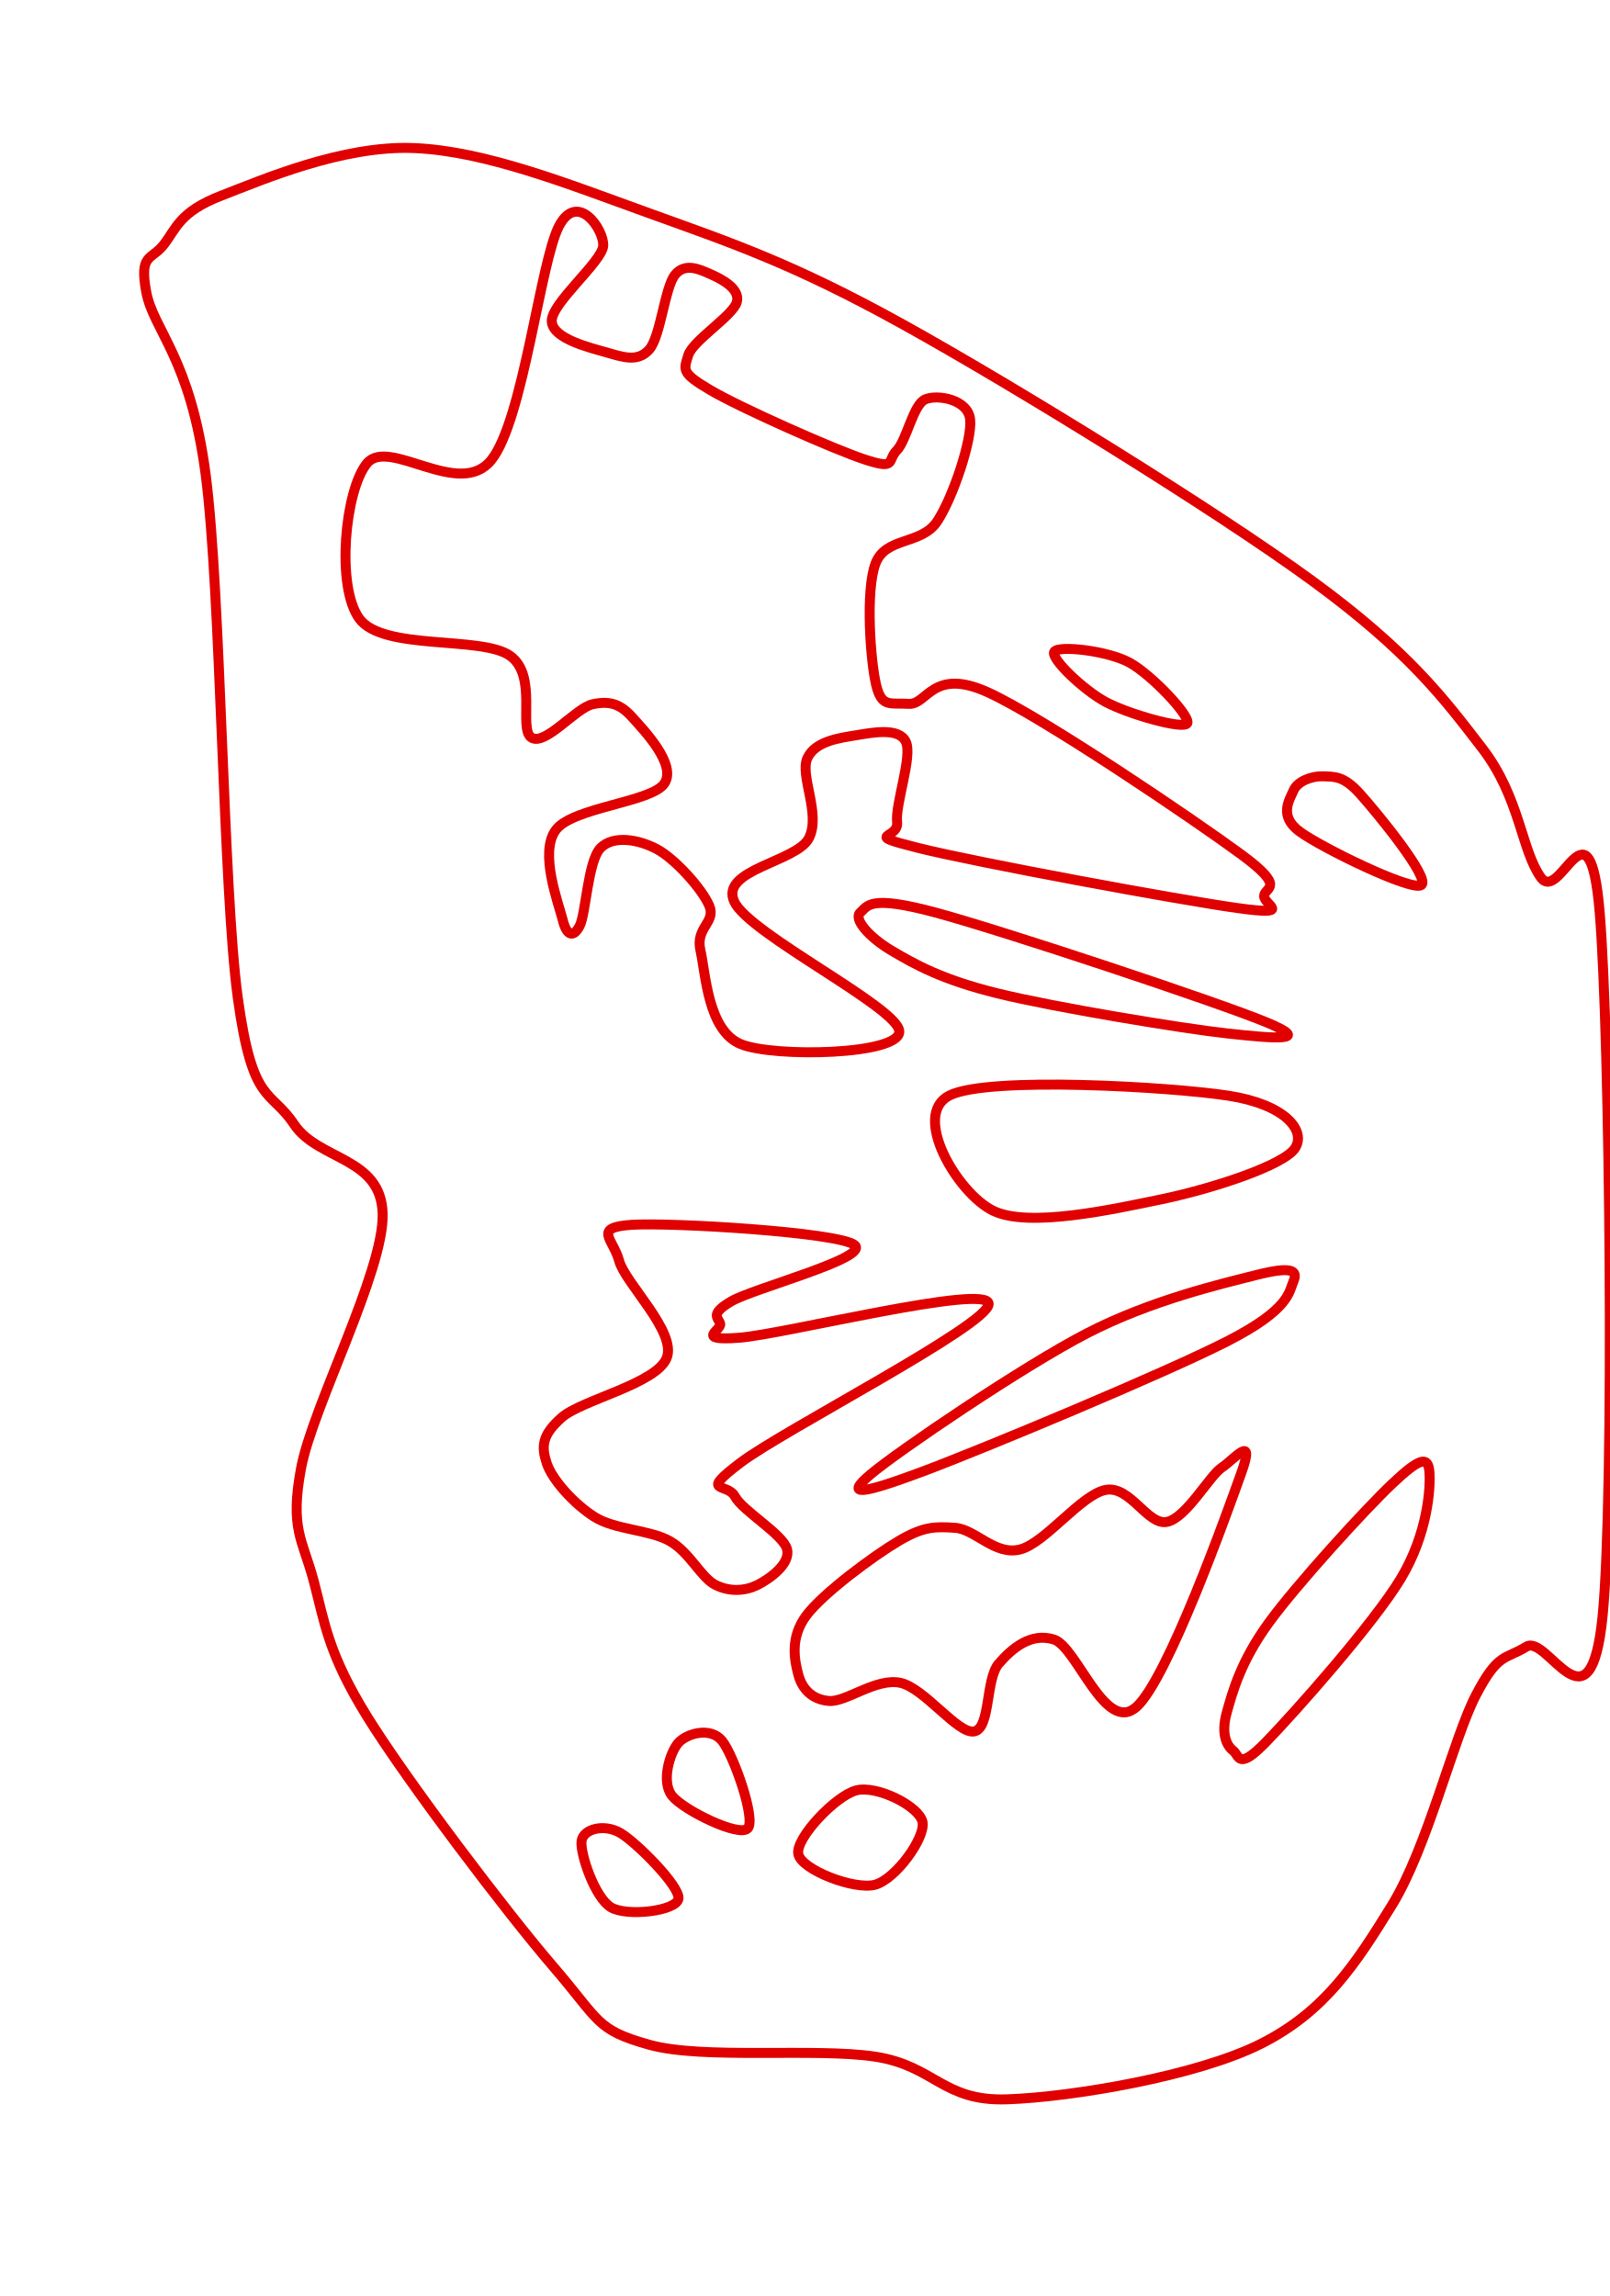
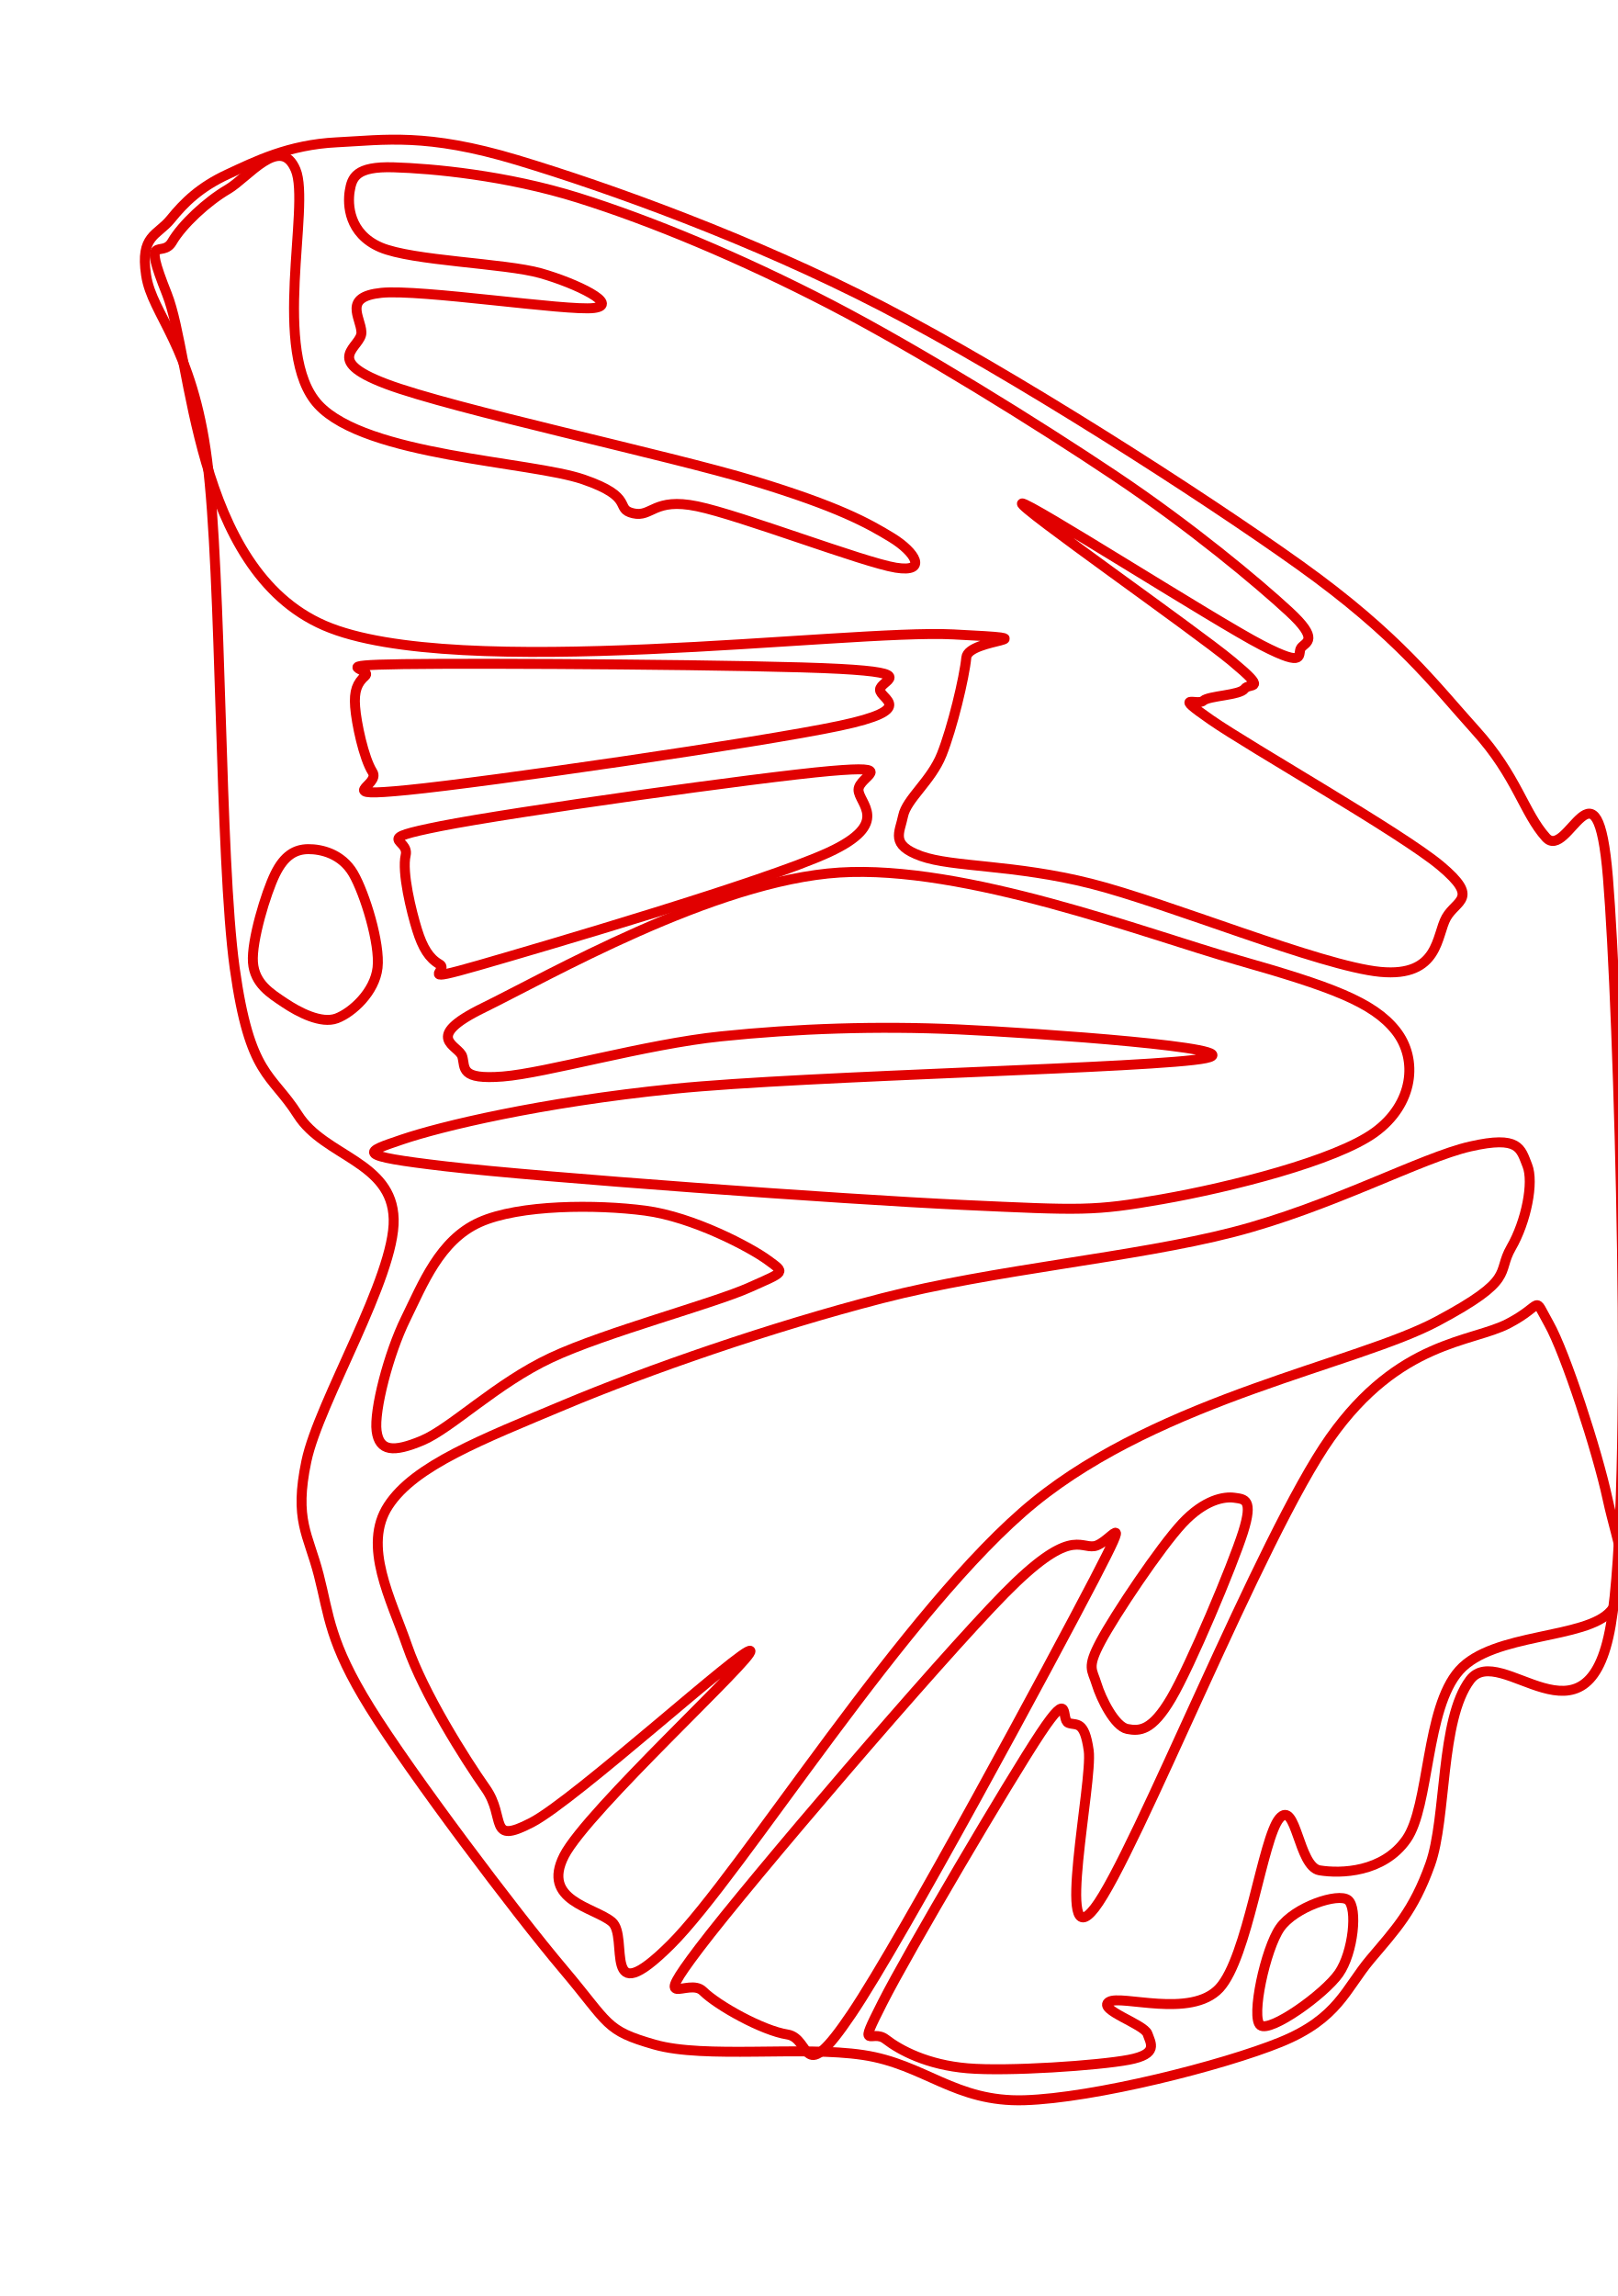
- <svg xmlns="http://www.w3.org/2000/svg" width="342" height="488" viewBox="0 0 342 488" version="1.1" id="svg1">
+ <svg xmlns="http://www.w3.org/2000/svg" width="341" height="484" viewBox="0 0 341 484" version="1.1" id="svg1">
  <g id="layer1">
-     <path style="fill:none;stroke:#e10000;stroke-width:2.12;stroke-dasharray:none;stroke-opacity:1" d="M 47.00,41.60 C 38.13,45.02 37.46,48.60 34.80,52.00 32.14,55.40 29.58,53.83 31.07,62.00 32.56,70.17 40.49,76.00 43.73,101.00 46.98,126.00 47.40,189.00 50.53,212.00 53.67,235.00 57.40,231.32 62.53,239.00 67.67,246.68 81.09,245.90 81.33,258.07 81.58,270.23 66.44,299.01 64.00,312.00 61.56,324.99 64.31,327.17 66.67,336.00 69.02,344.83 69.64,351.33 78.13,365.00 86.62,378.67 107.62,406.40 117.60,418.00 127.58,429.60 126.60,431.41 138.00,434.60 149.40,437.79 173.33,435.20 186.00,437.13 198.67,439.07 200.33,446.66 214.00,446.20 227.67,445.74 254.37,441.27 268.00,434.40 281.63,427.53 288.19,417.34 295.80,405.00 303.41,392.66 308.90,369.50 313.67,360.33 318.43,351.17 319.91,352.79 324.40,350.00 328.89,347.21 338.00,369.60 340.60,343.60 343.20,317.60 342.19,220.19 340.00,194.00 337.81,167.81 331.63,192.30 327.47,186.47 323.30,180.63 323.08,169.49 315.00,159.00 306.92,148.51 299.50,138.53 279.00,123.53 258.50,108.53 215.50,82.03 192.00,69.00 168.50,55.97 155.33,51.59 138.00,45.33 120.67,39.08 103.17,32.09 88.00,31.47 72.83,30.84 55.87,38.18 47.00,41.60 z" id="path1" />
-     <path style="fill:none;stroke:#e10000;stroke-width:2.12;stroke-dasharray:none;stroke-opacity:1" d="M 78.00,98.47 C 73.33,104.09 71.34,124.72 76.40,131.53 81.46,138.34 102.23,135.12 108.33,139.33 114.43,143.54 110.06,155.08 113.00,156.80 115.94,158.52 122.44,150.40 126.00,149.67 129.56,148.93 131.80,149.59 134.33,152.40 136.87,155.21 143.90,162.53 141.20,166.53 138.50,170.53 121.73,171.57 118.13,176.40 114.53,181.23 118.76,192.13 119.60,195.53 120.44,198.93 121.86,199.36 123.20,196.80 124.54,194.24 124.93,182.92 127.67,180.20 130.40,177.48 135.76,178.42 139.60,180.47 143.44,182.51 149.19,188.88 150.73,192.47 152.28,196.06 147.74,197.09 148.87,202.00 149.99,206.91 150.42,219.07 157.47,221.93 164.51,224.80 191.37,224.24 191.13,219.20 190.90,214.16 159.27,198.51 156.07,191.67 152.87,184.82 169.34,183.22 171.93,178.13 174.52,173.04 169.92,164.78 171.60,161.13 173.28,157.49 178.51,156.84 182.00,156.27 185.49,155.69 191.09,154.59 192.53,157.67 193.98,160.74 190.24,170.98 190.67,174.73 191.09,178.49 183.01,177.16 195.07,180.20 207.12,183.24 250.73,191.30 263.00,193.00 275.27,194.70 268.53,192.30 268.67,190.40 268.80,188.50 273.59,188.81 263.80,181.60 254.01,174.39 221.71,152.47 209.93,147.13 198.16,141.80 197.09,149.87 193.13,149.60 189.18,149.33 187.38,150.50 186.20,145.53 185.02,140.57 183.90,125.59 186.07,119.80 188.23,114.01 195.84,115.90 199.20,110.80 202.56,105.70 206.62,93.52 206.20,89.20 205.78,84.88 199.27,83.78 196.67,84.87 194.07,85.96 192.71,93.59 190.60,95.73 188.49,97.88 190.60,99.87 184.00,97.73 177.40,95.60 157.29,86.63 151.00,82.93 144.71,79.23 145.33,78.66 146.27,75.53 147.20,72.41 155.81,67.08 156.60,64.20 157.39,61.32 153.19,59.23 151.00,58.27 148.81,57.30 145.63,55.73 143.47,58.40 141.30,61.07 140.41,71.51 138.00,74.27 135.59,77.02 132.46,75.93 129.00,74.93 125.54,73.93 117.40,72.04 117.27,68.27 117.13,64.49 127.94,55.63 128.20,52.27 128.46,48.90 122.77,40.48 118.80,48.07 114.83,55.66 111.20,89.40 104.40,97.80 97.60,106.20 82.67,92.84 78.00,98.47 z" id="path2" />
-     <path style="fill:none;stroke:#e10000;stroke-width:2.12;stroke-dasharray:none;stroke-opacity:1" d="M 134.20,260.33 C 125.87,260.90 130.34,263.30 131.60,268.00 132.86,272.70 143.77,282.99 141.73,288.53 139.70,294.08 123.66,297.52 119.40,301.27 115.14,305.01 115.04,307.48 116.20,311.00 117.36,314.52 121.98,319.64 126.33,322.40 130.69,325.16 138.04,325.12 142.33,327.53 146.62,329.94 148.96,335.31 152.07,336.87 155.18,338.42 158.47,338.13 161.00,336.87 163.53,335.60 168.07,332.40 167.27,329.27 166.47,326.13 157.84,321.13 156.20,318.07 154.56,315.00 148.41,317.69 157.40,310.87 166.39,304.04 210.19,281.56 210.13,277.13 210.08,272.71 166.58,283.62 157.07,284.33 147.56,285.04 153.34,282.69 153.07,281.40 152.79,280.11 150.64,279.40 155.40,276.60 160.16,273.80 185.13,267.31 181.60,264.60 178.07,261.89 142.53,259.77 134.20,260.33 z" id="path3" />
-     <path style="fill:none;stroke:#e10000;stroke-width:2.12;stroke-dasharray:none;stroke-opacity:1" d="M 263.87,312.93 C 266.89,304.46 262.31,310.18 259.67,311.93 257.02,313.69 252.11,322.68 248.00,323.47 243.89,324.26 240.20,315.69 235.00,316.67 229.80,317.64 222.13,327.99 216.80,329.33 211.47,330.68 207.30,325.03 203.00,324.73 198.70,324.43 196.27,324.43 191.00,327.53 185.73,330.63 174.96,338.60 171.40,343.33 167.84,348.07 168.87,352.90 169.67,355.93 170.47,358.97 172.59,361.24 176.20,361.53 179.81,361.82 186.19,356.59 191.33,357.67 196.48,358.74 203.58,368.68 207.07,368.00 210.56,367.32 209.44,356.86 212.27,353.60 215.09,350.34 219.12,346.93 224.00,348.47 228.88,350.00 234.89,368.72 241.53,362.80 248.18,356.88 260.84,321.41 263.87,312.93 z" id="path4" />
-     <path style="fill:none;stroke:#e10000;stroke-width:2.12;stroke-dasharray:none;stroke-opacity:1" d="M 201.87,232.80 C 193.54,236.88 203.54,253.66 211.07,257.33 218.59,261.01 236.30,257.09 247.00,254.87 257.70,252.64 272.93,247.67 275.27,244.00 277.60,240.33 273.23,234.73 261.00,232.87 248.77,231.00 210.19,228.72 201.87,232.80 z" id="path5" />
-     <path style="fill:none;stroke:#e10000;stroke-width:2.12;stroke-dasharray:none;stroke-opacity:1" d="M 274.93,272.27 C 275.93,269.93 274.32,269.14 267.00,271.00 259.68,272.86 244.66,276.34 231.00,283.40 217.34,290.46 190.90,308.43 185.07,313.33 179.23,318.23 183.34,317.52 196.00,312.80 208.66,308.08 247.84,291.76 261.00,285.00 274.16,278.24 273.93,274.60 274.93,272.27 z" id="path6" />
-     <path style="fill:none;stroke:#e10000;stroke-width:2.12;stroke-dasharray:none;stroke-opacity:1" d="M 303.80,312.80 C 303.52,309.41 301.70,309.90 296.00,315.27 290.30,320.63 275.48,336.88 269.60,345.00 263.72,353.12 261.99,359.49 260.73,364.00 259.48,368.51 260.69,371.01 262.07,372.07 263.44,373.12 263.07,376.41 269.00,370.33 274.93,364.26 291.87,345.19 297.67,335.60 303.47,326.01 304.08,316.19 303.80,312.80 z" id="path7" />
-     <path style="fill:none;stroke:#e10000;stroke-width:2.12;stroke-dasharray:none;stroke-opacity:1" d="M 182.87,193.93 C 181.29,195.28 184.68,199.20 189.53,202.07 194.39,204.93 200.09,208.20 212.00,211.13 223.91,214.07 251.48,218.64 261.00,219.67 270.52,220.69 279.47,221.54 269.13,217.27 258.80,212.99 213.38,197.89 199.00,194.00 184.62,190.11 184.44,192.59 182.87,193.93 z" id="path8" />
-     <path style="fill:none;stroke:#e10000;stroke-width:2.12;stroke-dasharray:none;stroke-opacity:1" d="M 182.00,380.53 C 177.60,381.67 169.01,390.72 169.67,394.07 170.32,397.41 181.53,401.73 185.93,400.60 190.33,399.47 196.72,390.61 196.07,387.27 195.41,383.92 186.40,379.40 182.00,380.53 z" id="path9" />
-     <path style="fill:none;stroke:#e10000;stroke-width:2.12;stroke-dasharray:none;stroke-opacity:1" d="M 274.93,168.00 C 274.10,169.96 271.68,173.38 276.20,176.73 280.72,180.09 299.93,189.48 302.07,188.13 304.20,186.79 292.48,172.52 289.00,168.67 285.52,164.81 283.54,165.11 281.20,165.00 278.86,164.89 275.77,166.04 274.93,168.00 z" id="path10" />
-     <path style="fill:none;stroke:#e10000;stroke-width:2.12;stroke-dasharray:none;stroke-opacity:1" d="M 123.60,391.33 C 123.27,393.97 126.43,403.37 129.87,405.40 133.30,407.43 143.87,406.17 144.20,403.53 144.53,400.90 135.30,391.63 131.87,389.60 128.43,387.57 123.93,388.70 123.60,391.33 z" id="path11" />
-     <path style="fill:none;stroke:#e10000;stroke-width:2.12;stroke-dasharray:none;stroke-opacity:1" d="M 144.20,370.40 C 142.43,372.36 140.41,378.70 142.87,381.73 145.32,384.77 157.17,390.56 158.93,388.60 160.70,386.64 155.92,373.03 153.47,370.00 151.01,366.97 145.97,368.44 144.20,370.40 z" id="path12" />
-     <path style="fill:none;stroke:#e10000;stroke-width:2.12;stroke-dasharray:none;stroke-opacity:1" d="M 224.07,138.53 C 223.23,139.93 230.29,146.67 235.00,149.20 239.71,151.73 251.50,155.13 252.33,153.73 253.17,152.33 244.71,143.33 240.00,140.80 235.29,138.27 224.90,137.13 224.07,138.53 z" id="path13" />
+     <path style="fill:none;stroke:#e10000;stroke-width:2.10;stroke-dasharray:none;stroke-opacity:1" d="M 48.00,36.73 C 42.17,39.43 38.87,42.66 36.00,46.20 33.13,49.74 29.52,49.53 30.80,58.00 32.08,66.47 40.56,72.67 43.67,97.00 46.78,121.33 46.28,181.00 49.47,204.00 52.66,227.00 57.21,226.17 62.80,235.00 68.39,243.83 82.70,244.83 83.00,257.00 83.30,269.17 67.23,295.50 64.60,308.00 61.97,320.50 64.97,323.33 67.20,332.00 69.43,340.67 69.42,346.17 78.00,360.00 86.58,373.83 108.67,403.17 118.67,415.00 128.67,426.83 127.44,427.97 138.00,431.00 148.56,434.03 169.00,431.24 182.00,433.20 195.00,435.16 201.33,443.19 216.00,442.73 230.67,442.28 257.84,435.42 270.00,430.47 282.16,425.51 283.68,419.24 288.93,413.00 294.19,406.76 298.03,402.81 301.53,393.00 305.03,383.19 303.59,362.53 309.93,354.13 316.28,345.73 334.76,370.79 339.60,342.60 344.44,314.41 341.28,212.68 339.00,185.00 336.72,157.32 330.58,181.70 325.93,176.53 321.29,171.37 319.79,163.57 311.13,154.00 302.48,144.43 294.86,134.03 274.00,119.13 253.14,104.23 213.50,78.83 186.00,64.60 158.50,50.37 128.17,39.50 109.00,33.73 89.83,27.97 81.17,29.50 71.00,30.00 60.83,30.50 53.83,34.03 48.00,36.73 z" id="path1" />
+     <path style="fill:none;stroke:#e10000;stroke-width:2.10;stroke-dasharray:none;stroke-opacity:1" d="M 36.27,51.00 C 34.13,54.68 29.84,48.52 35.20,62.00 40.56,75.48 40.78,119.91 68.40,131.87 96.02,143.82 178.38,132.61 200.93,133.73 223.49,134.86 204.13,134.38 203.73,138.60 203.33,142.82 200.76,153.50 198.53,159.07 196.31,164.63 191.12,168.43 190.40,172.00 189.68,175.57 187.60,178.09 194.20,180.47 200.80,182.84 213.87,182.20 230.00,186.27 246.13,190.33 278.51,203.68 291.00,204.87 303.49,206.06 302.81,197.12 304.93,193.40 307.06,189.68 312.01,189.48 303.73,182.53 295.46,175.59 263.61,157.53 255.27,151.73 246.92,145.93 252.48,148.82 253.67,147.73 254.86,146.64 261.39,146.59 262.40,145.20 263.41,143.81 267.56,145.91 259.73,139.40 251.91,132.89 214.42,106.70 215.47,106.13 216.51,105.57 256.19,130.93 266.00,136.00 275.81,141.07 273.38,137.72 274.33,136.53 275.29,135.34 278.29,134.91 271.73,128.87 265.18,122.82 251.12,111.06 235.00,100.27 218.88,89.48 193.83,73.89 175.00,64.13 156.17,54.38 137.33,46.54 122.00,41.73 106.67,36.92 91.04,35.51 83.00,35.27 74.96,35.02 74.20,37.46 73.73,40.27 73.27,43.08 73.49,49.24 80.20,52.13 86.91,55.02 106.50,55.47 114.00,57.60 121.50,59.73 130.80,64.24 125.20,64.93 119.60,65.62 88.57,60.89 80.40,61.73 72.23,62.58 76.03,66.80 76.20,70.00 76.37,73.20 67.60,75.70 81.40,80.93 95.20,86.17 141.23,96.00 159.00,101.40 176.77,106.80 183.02,110.29 188.00,113.33 192.98,116.38 195.70,120.77 188.87,119.67 182.03,118.57 156.23,108.64 147.00,106.73 137.77,104.82 137.47,109.14 133.47,108.20 129.47,107.26 134.06,104.88 123.00,101.07 111.94,97.26 77.24,96.21 67.13,85.33 57.02,74.46 65.52,43.37 62.33,35.80 59.14,28.23 52.34,37.40 48.00,39.93 43.66,42.47 38.40,47.32 36.27,51.00 z" id="path2" />
+     <path style="fill:none;stroke:#e10000;stroke-width:2.10;stroke-dasharray:none;stroke-opacity:1" d="M 322.00,245.67 C 320.57,242.11 320.33,239.32 310.00,241.67 299.67,244.01 280.67,254.40 260.00,259.73 239.33,265.07 209.50,267.60 186.00,273.67 162.50,279.73 136.36,288.84 119.00,296.13 101.64,303.42 87.39,308.92 81.87,317.40 76.34,325.88 82.44,337.07 85.87,347.00 89.29,356.93 98.03,370.80 102.40,377.00 106.77,383.20 102.77,389.03 112.07,384.20 121.37,379.37 157.06,346.83 158.20,348.00 159.34,349.17 123.80,381.68 118.93,391.20 114.07,400.72 125.26,402.01 129.00,405.13 132.74,408.26 126.56,424.68 141.40,409.93 156.24,395.19 191.13,338.57 218.07,316.67 245.00,294.77 286.24,287.48 303.00,278.53 319.76,269.59 315.43,268.48 318.60,263.00 321.77,257.52 323.43,249.22 322.00,245.67 z" id="path3" />
+     <path style="fill:none;stroke:#e10000;stroke-width:2.10;stroke-dasharray:none;stroke-opacity:1" d="M 326.53,279.00 C 323.04,272.83 325.68,274.99 318.00,279.00 310.32,283.01 295.00,282.53 280.47,303.07 265.93,323.60 239.29,391.21 230.80,402.20 222.31,413.19 230.46,375.50 229.53,369.00 228.61,362.50 226.96,363.81 225.27,363.20 223.58,362.59 225.93,355.51 219.40,365.33 212.87,375.16 191.51,411.38 186.07,422.13 180.62,432.89 183.74,427.56 186.73,429.87 189.72,432.18 195.46,435.28 204.00,436.00 212.54,436.72 231.68,435.41 238.00,434.20 244.32,432.99 242.63,430.77 241.93,428.73 241.23,426.70 231.28,423.60 233.80,422.00 236.32,420.40 251.08,425.58 257.07,419.13 263.06,412.69 266.21,387.48 269.73,383.33 273.26,379.19 273.73,393.53 278.20,394.27 282.67,395.00 291.62,394.76 296.53,387.73 301.44,380.71 300.49,360.16 307.67,352.13 314.84,344.11 334.39,345.62 339.60,339.60 344.81,333.58 341.11,326.10 338.93,316.00 336.76,305.90 330.02,285.17 326.53,279.00 z" id="path4" />
+     <path style="fill:none;stroke:#e10000;stroke-width:2.10;stroke-dasharray:none;stroke-opacity:1" d="M 84.80,240.20 C 76.80,242.92 74.30,243.57 94.00,245.87 113.70,248.17 177.83,252.84 203.00,254.00 228.17,255.16 230.53,255.34 245.00,252.80 259.47,250.26 281.59,244.66 289.80,238.73 298.01,232.81 299.07,223.32 294.27,217.27 289.47,211.21 280.54,207.96 261.00,202.40 241.46,196.84 203.50,182.27 177.00,183.93 150.50,185.60 115.26,205.93 102.00,212.40 88.74,218.87 96.80,220.31 97.47,222.73 98.13,225.16 96.91,227.64 106.00,226.93 115.09,226.22 136.00,220.12 152.00,218.47 168.00,216.81 184.97,216.23 202.00,217.00 219.03,217.77 264.20,220.98 254.20,223.07 244.20,225.16 170.23,226.68 142.00,229.53 113.77,232.39 92.80,237.48 84.80,240.20 z" id="path5" />
+     <path style="fill:none;stroke:#e10000;stroke-width:2.10;stroke-dasharray:none;stroke-opacity:1" d="M 230.73,325.93 C 227.58,326.43 225.61,321.89 211.73,336.00 197.86,350.11 158.06,396.64 147.47,410.60 136.88,424.56 145.11,416.69 148.20,419.73 151.29,422.78 160.78,428.07 166.00,428.87 171.22,429.67 168.76,440.51 179.53,424.53 190.31,408.56 222.13,349.43 230.67,333.00 239.20,316.57 233.89,325.43 230.73,325.93 z" id="path6" />
+     <path style="fill:none;stroke:#e10000;stroke-width:2.10;stroke-dasharray:none;stroke-opacity:1" d="M 181.00,166.47 C 181.04,163.61 189.67,161.26 175.00,162.53 160.33,163.81 107.91,171.18 93.00,174.13 78.09,177.09 86.38,176.62 85.53,180.27 84.69,183.91 86.74,192.17 87.93,196.00 89.12,199.83 90.49,202.02 92.67,203.27 94.84,204.51 87.32,207.40 101.00,203.47 114.68,199.53 161.40,185.83 174.73,179.67 188.07,173.50 180.96,169.32 181.00,166.47 z" id="path7" />
+     <path style="fill:none;stroke:#e10000;stroke-width:2.10;stroke-dasharray:none;stroke-opacity:1" d="M 161.93,265.67 C 158.27,262.97 146.14,256.53 136.00,255.20 125.86,253.87 109.48,253.87 101.07,257.67 92.66,261.47 89.14,270.67 85.53,278.00 81.92,285.33 78.82,297.39 79.40,301.67 79.98,305.94 82.87,306.24 89.00,303.67 95.13,301.09 104.70,291.58 116.20,286.20 127.70,280.82 150.38,274.82 158.00,271.40 165.62,267.98 165.60,268.37 161.93,265.67 z" id="path8" />
+     <path style="fill:none;stroke:#e10000;stroke-width:2.10;stroke-dasharray:none;stroke-opacity:1" d="M 74.87,149.00 C 75.12,152.38 76.68,159.81 78.53,162.73 80.39,165.66 69.59,168.16 86.00,166.53 102.41,164.91 160.41,156.52 177.00,153.00 193.59,149.48 185.53,147.40 185.53,145.40 185.53,143.40 193.76,141.90 177.00,141.00 160.24,140.10 101.67,139.76 85.00,140.00 68.33,140.24 78.69,140.97 77.00,142.47 75.31,143.97 74.61,145.62 74.87,149.00 z" id="path9" />
+     <path style="fill:none;stroke:#e10000;stroke-width:2.10;stroke-dasharray:none;stroke-opacity:1" d="M 260.27,315.73 C 258.13,315.42 253.97,316.09 249.27,321.13 244.57,326.18 235.08,340.36 232.07,346.00 229.06,351.64 230.27,351.92 231.20,355.00 232.13,358.08 235.04,363.97 237.67,364.47 240.29,364.97 242.87,364.91 246.93,358.00 251.00,351.09 259.84,330.04 262.07,323.00 264.29,315.96 262.40,316.04 260.27,315.73 z" id="path10" />
+     <path style="fill:none;stroke:#e10000;stroke-width:2.10;stroke-dasharray:none;stroke-opacity:1" d="M 65.00,179.00 C 62.26,179.02 59.94,180.29 58.00,184.27 56.06,188.24 53.00,198.34 53.33,202.87 53.67,207.39 57.06,209.43 60.00,211.40 62.94,213.37 67.73,215.90 71.00,214.67 74.27,213.43 79.02,209.09 79.60,204.00 80.18,198.91 76.90,188.30 74.47,184.13 72.03,179.97 67.74,178.98 65.00,179.00 z" id="path11" />
+     <path style="fill:none;stroke:#e10000;stroke-width:2.10;stroke-dasharray:none;stroke-opacity:1" d="M 284.20,400.53 C 282.13,398.93 272.94,402.00 269.87,406.40 266.79,410.80 263.67,425.33 265.73,426.93 267.80,428.53 279.19,420.40 282.27,416.00 285.34,411.60 286.27,402.13 284.20,400.53 z" id="path12" />
  </g>
</svg>
